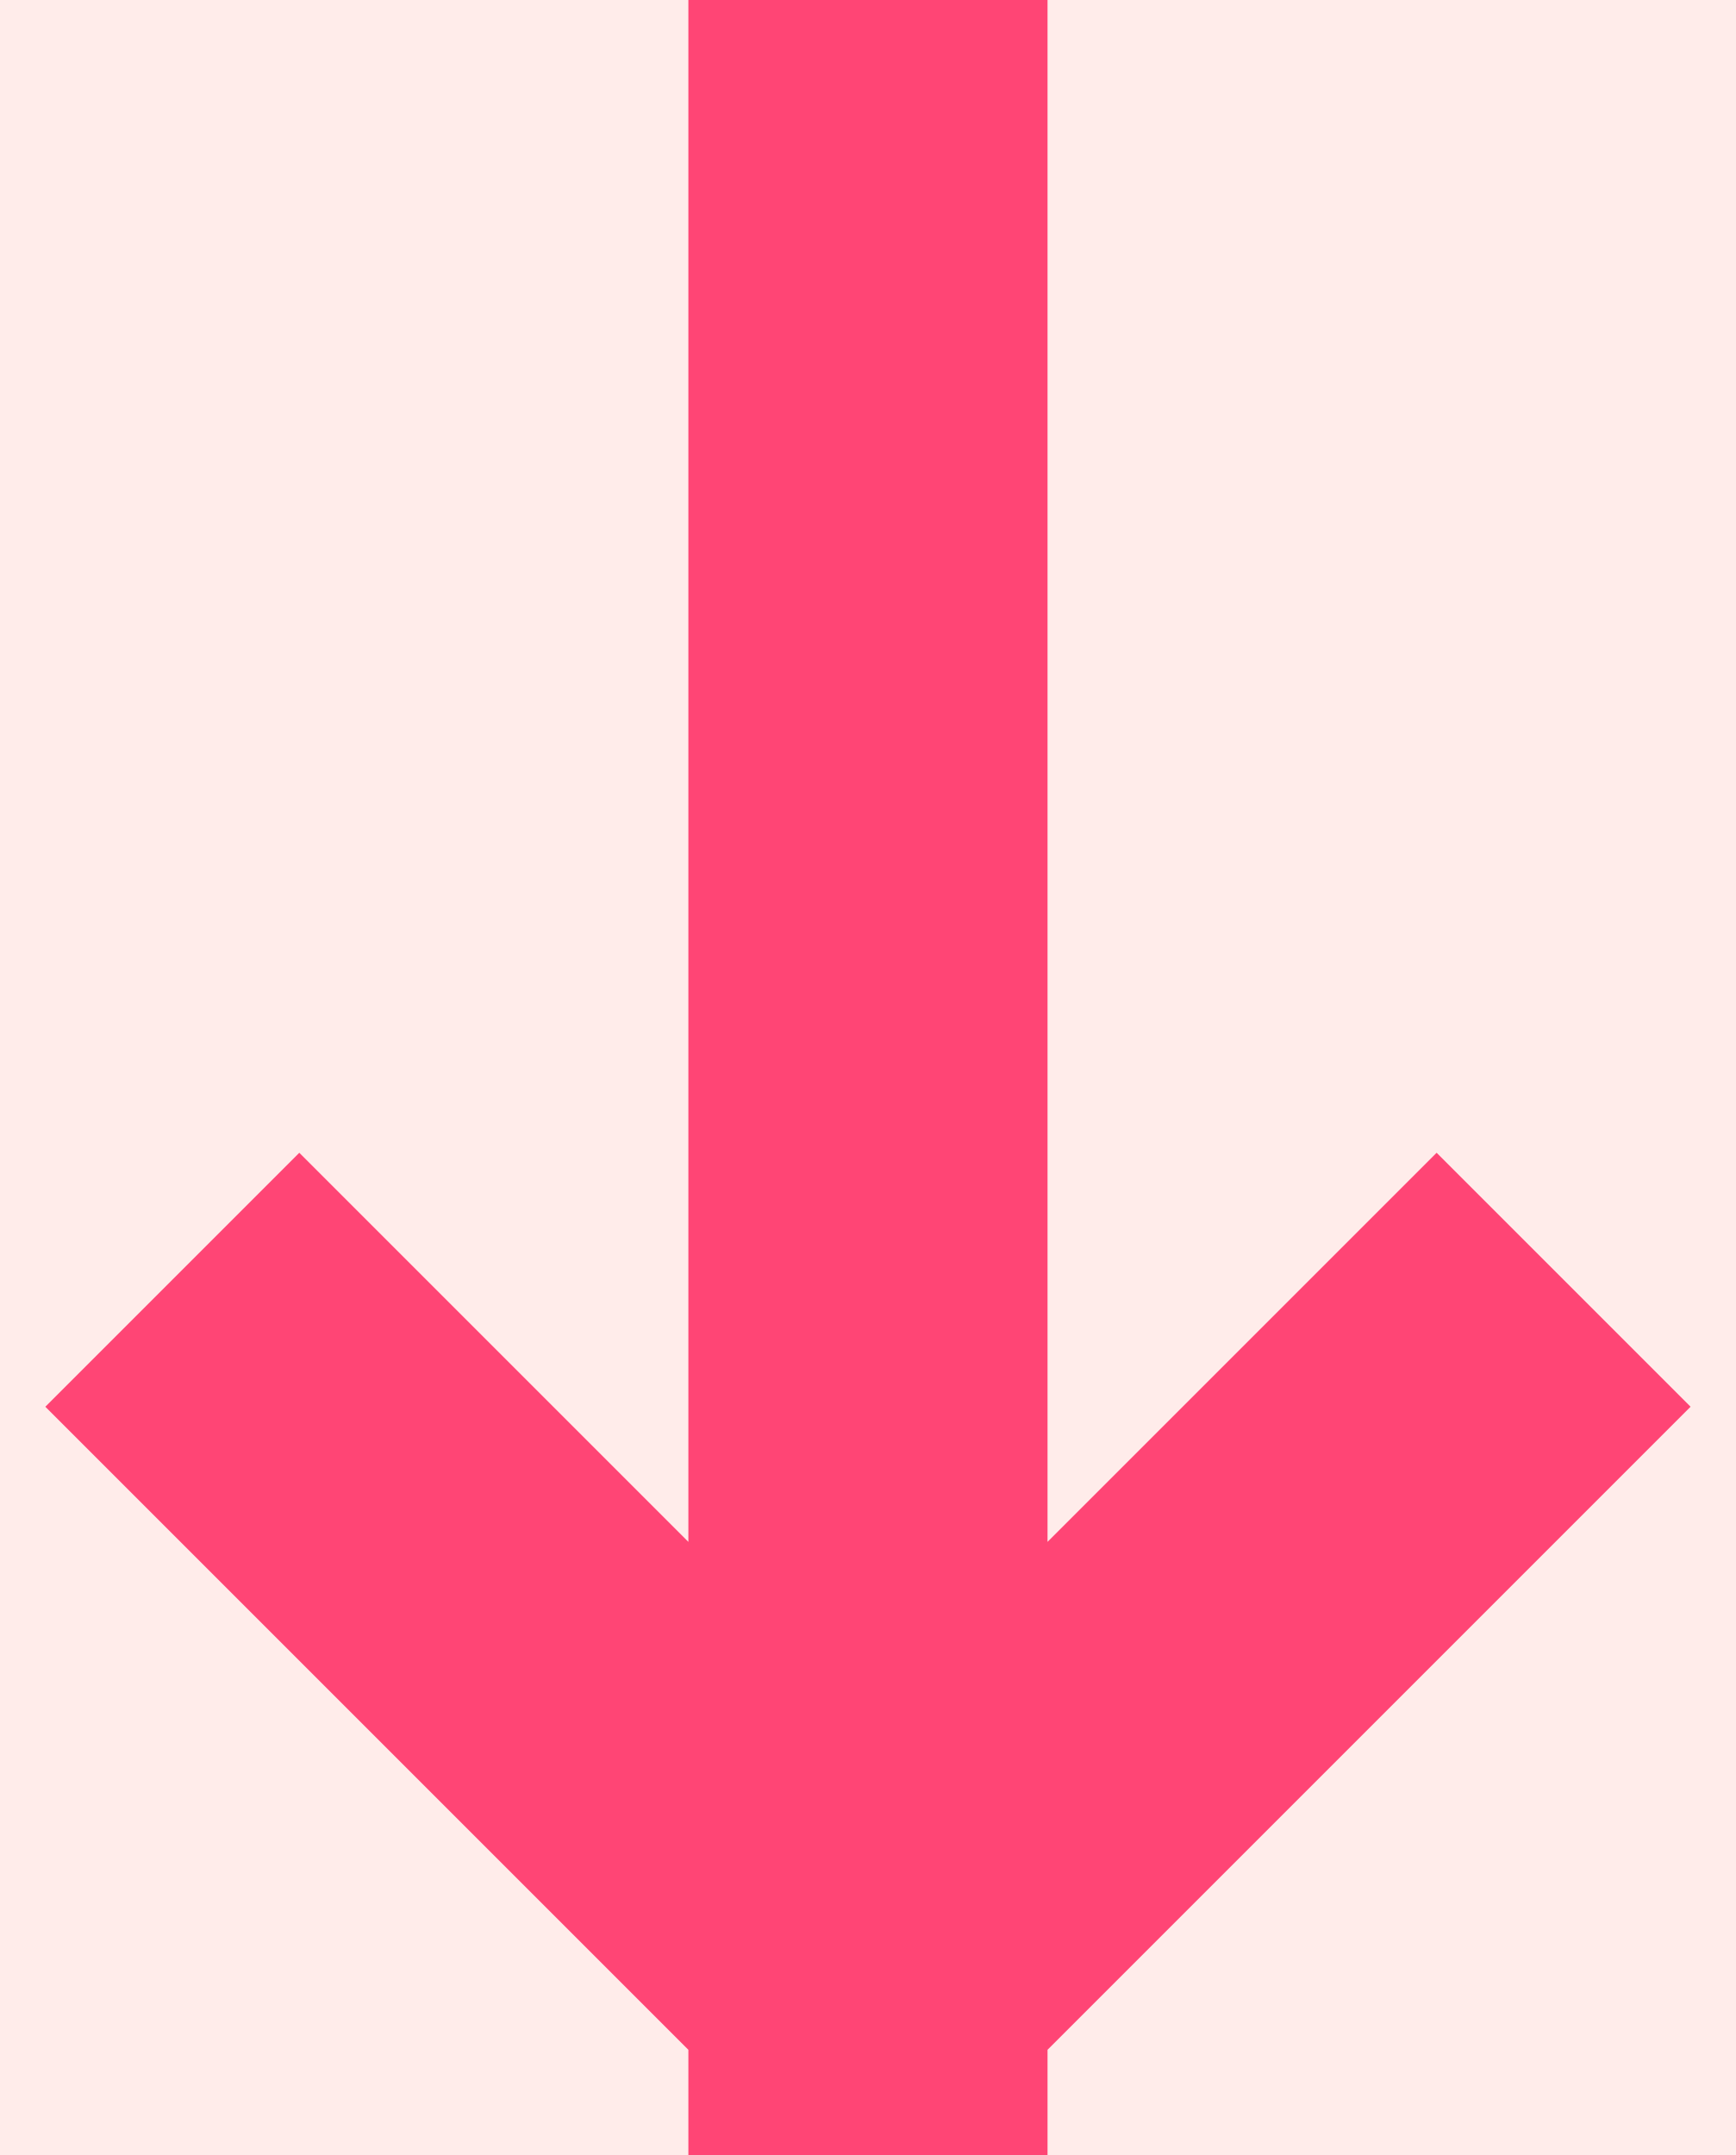
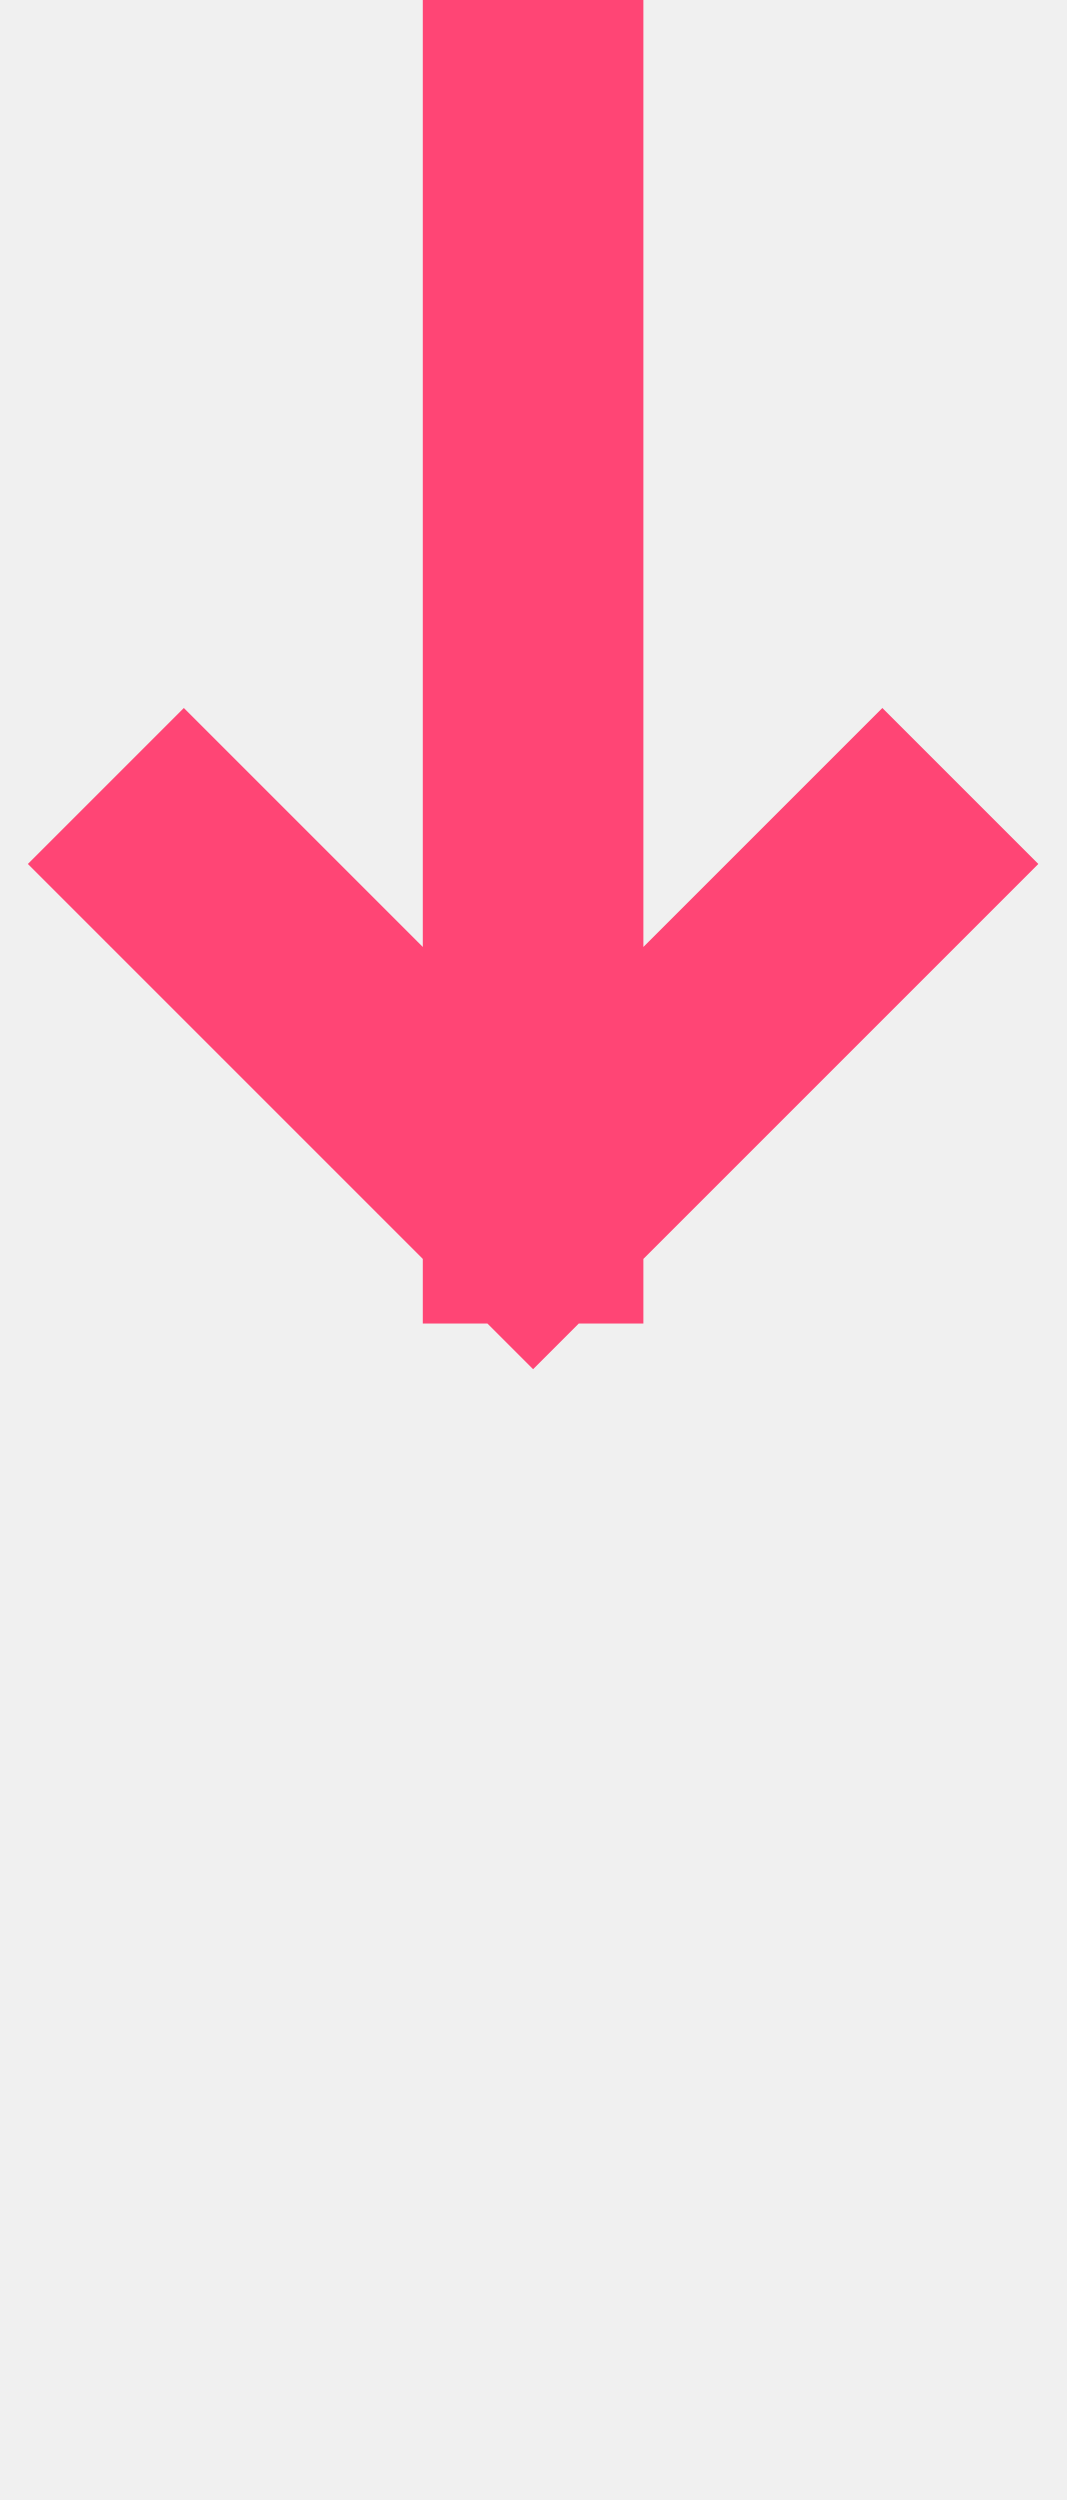
- <svg xmlns="http://www.w3.org/2000/svg" width="29" height="36" viewBox="0 0 29 36" fill="none">
-   <rect width="29" height="36" fill="#F5F5F5" />
-   <g id="Assets" clip-path="url(#clip0_1862_60)">
-     <rect width="1768" height="962" transform="translate(-323 -652)" fill="white" />
-     <rect id="Rectangle 14" x="-325" y="-94" width="1770" height="404" fill="#FFECEA" />
-     <path id="Vector 1" d="M24 23.5L14.5 33M14.5 33L5 23.5M14.5 33L14.5 3" stroke="#FF4575" stroke-width="6" stroke-linecap="square" stroke-linejoin="round" />
-   </g>
-   <defs>
-     <clipPath id="clip0_1862_60">
-       <rect width="1768" height="962" fill="white" transform="translate(-323 -652)" />
-     </clipPath>
-   </defs>
+ <svg xmlns="http://www.w3.org/2000/svg" width="29" height="68" viewBox="0 0 29 68" fill="none">
+   <path d="M24 23.5L14.5 33M14.5 33L5 23.5M14.5 33L14.5 3" stroke="#FF4575" stroke-width="6" stroke-linecap="square" stroke-linejoin="round" />
</svg>
